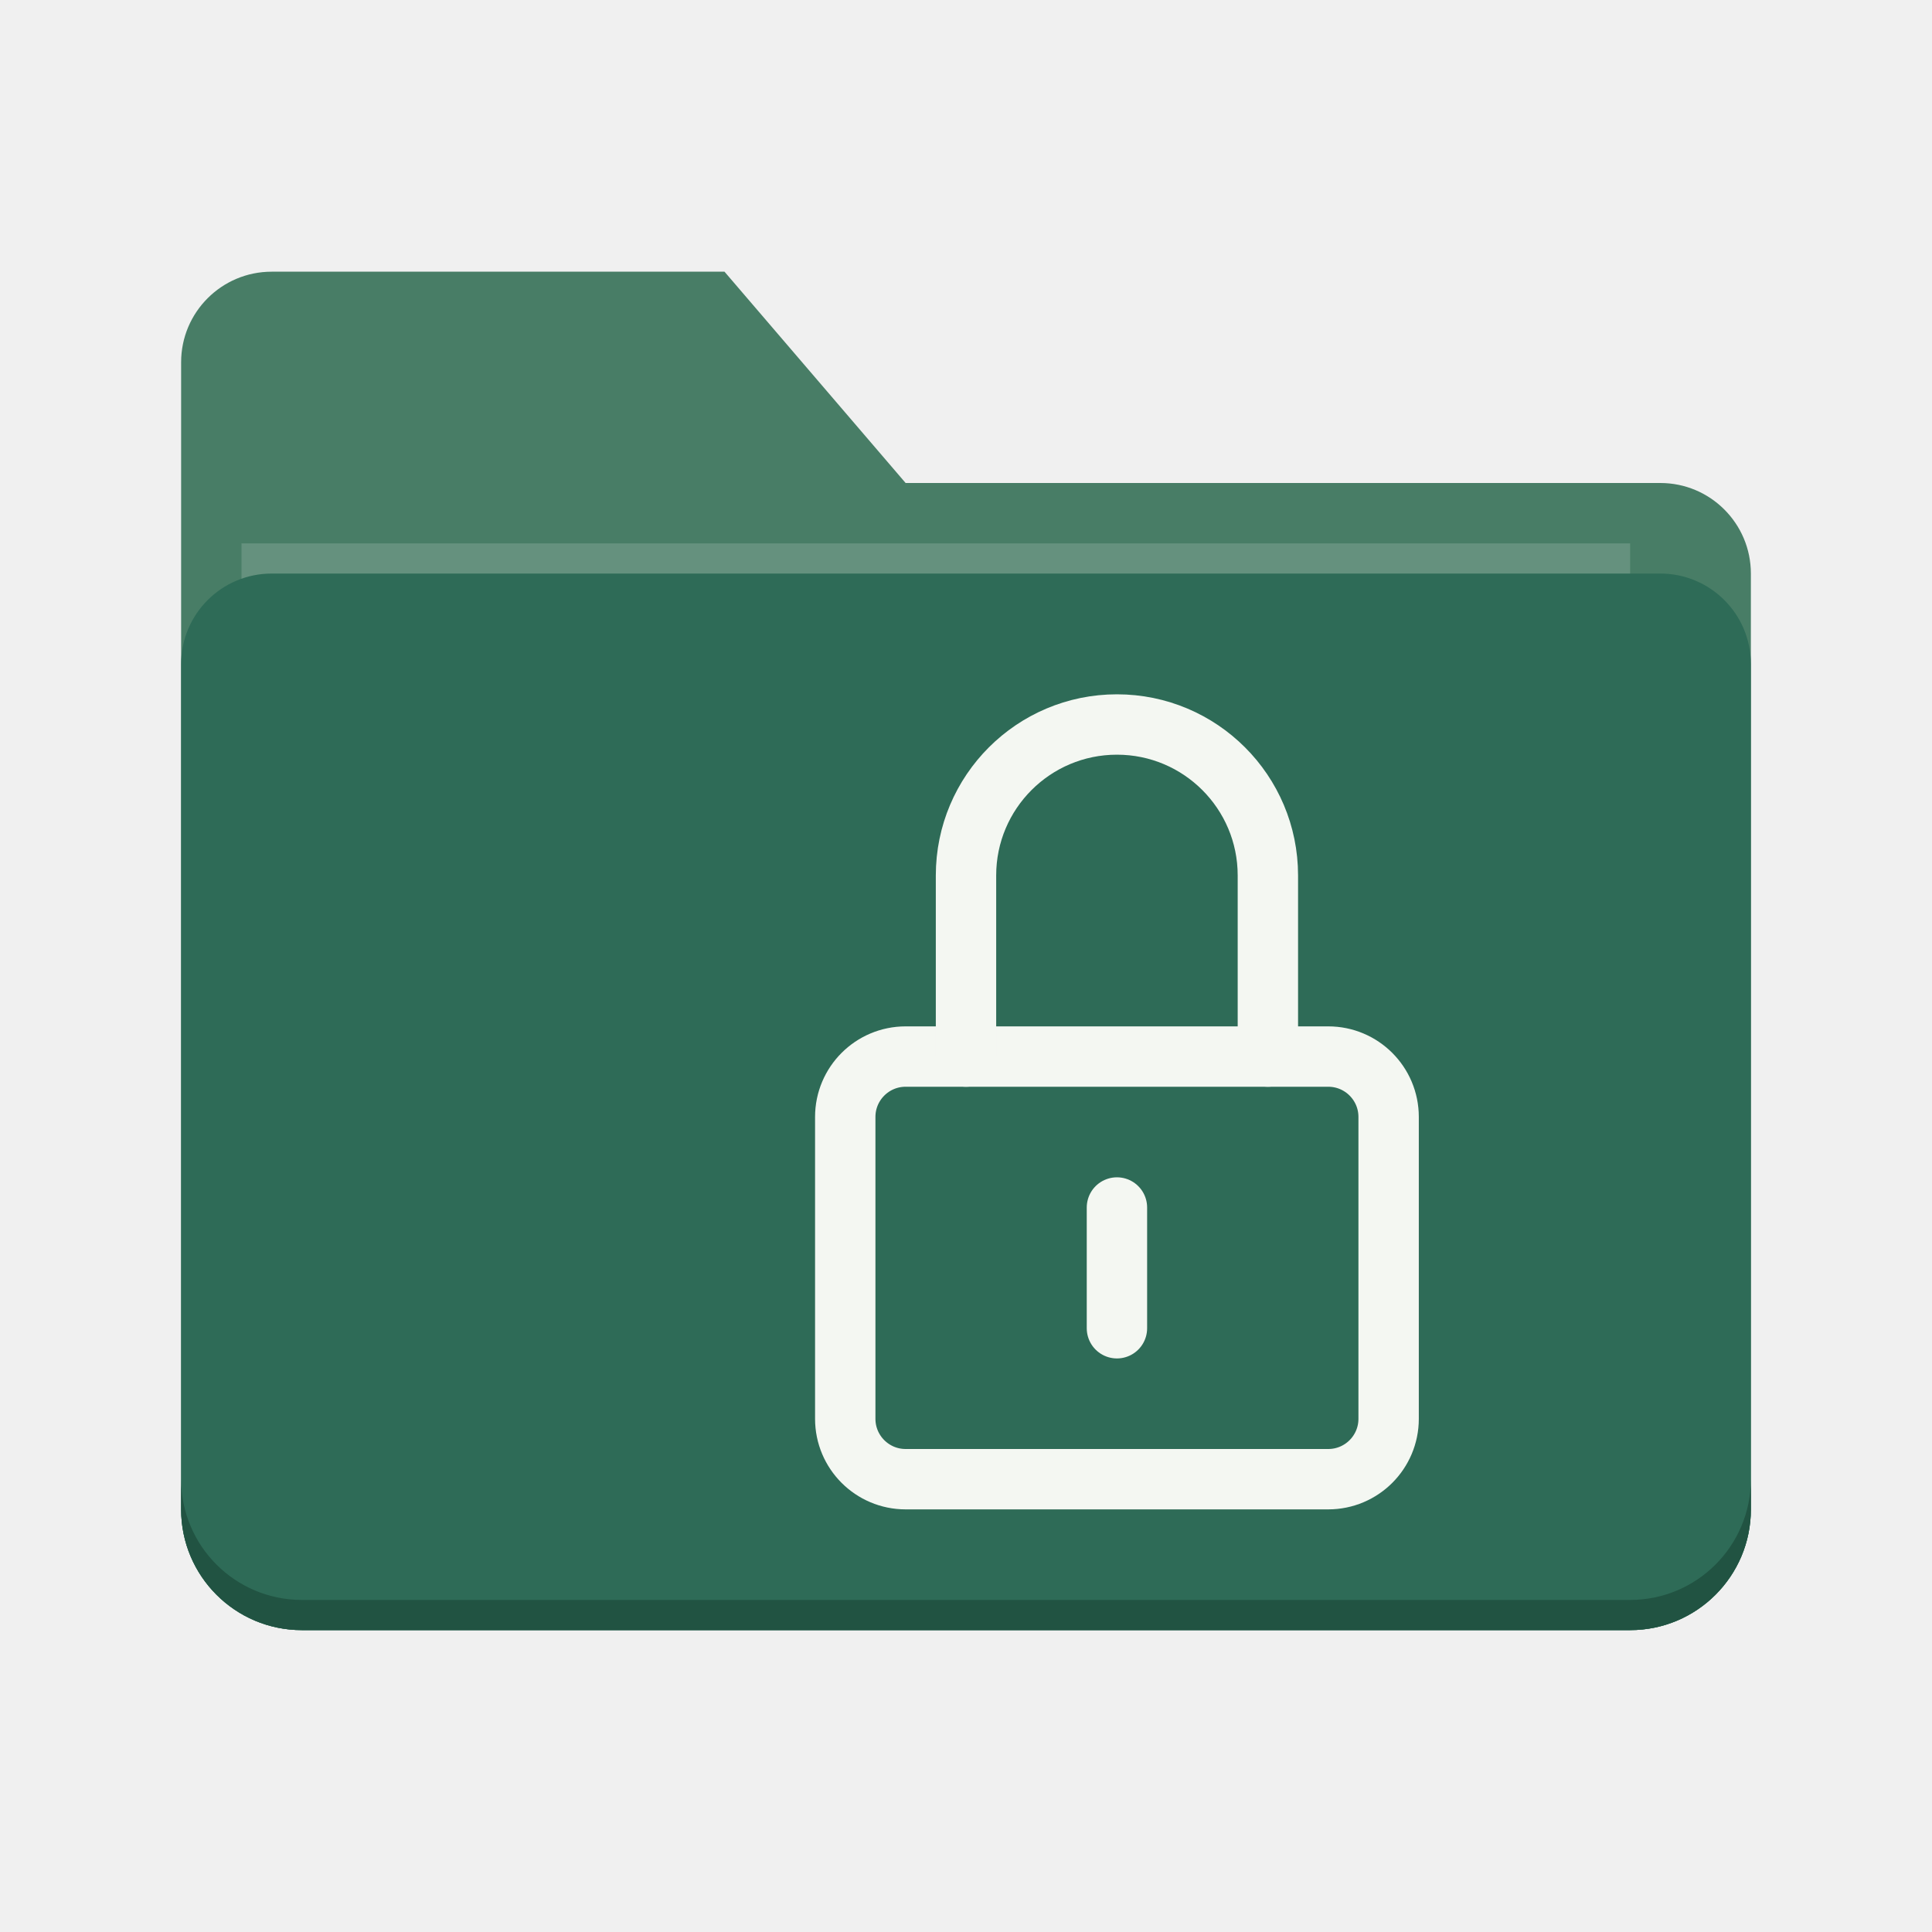
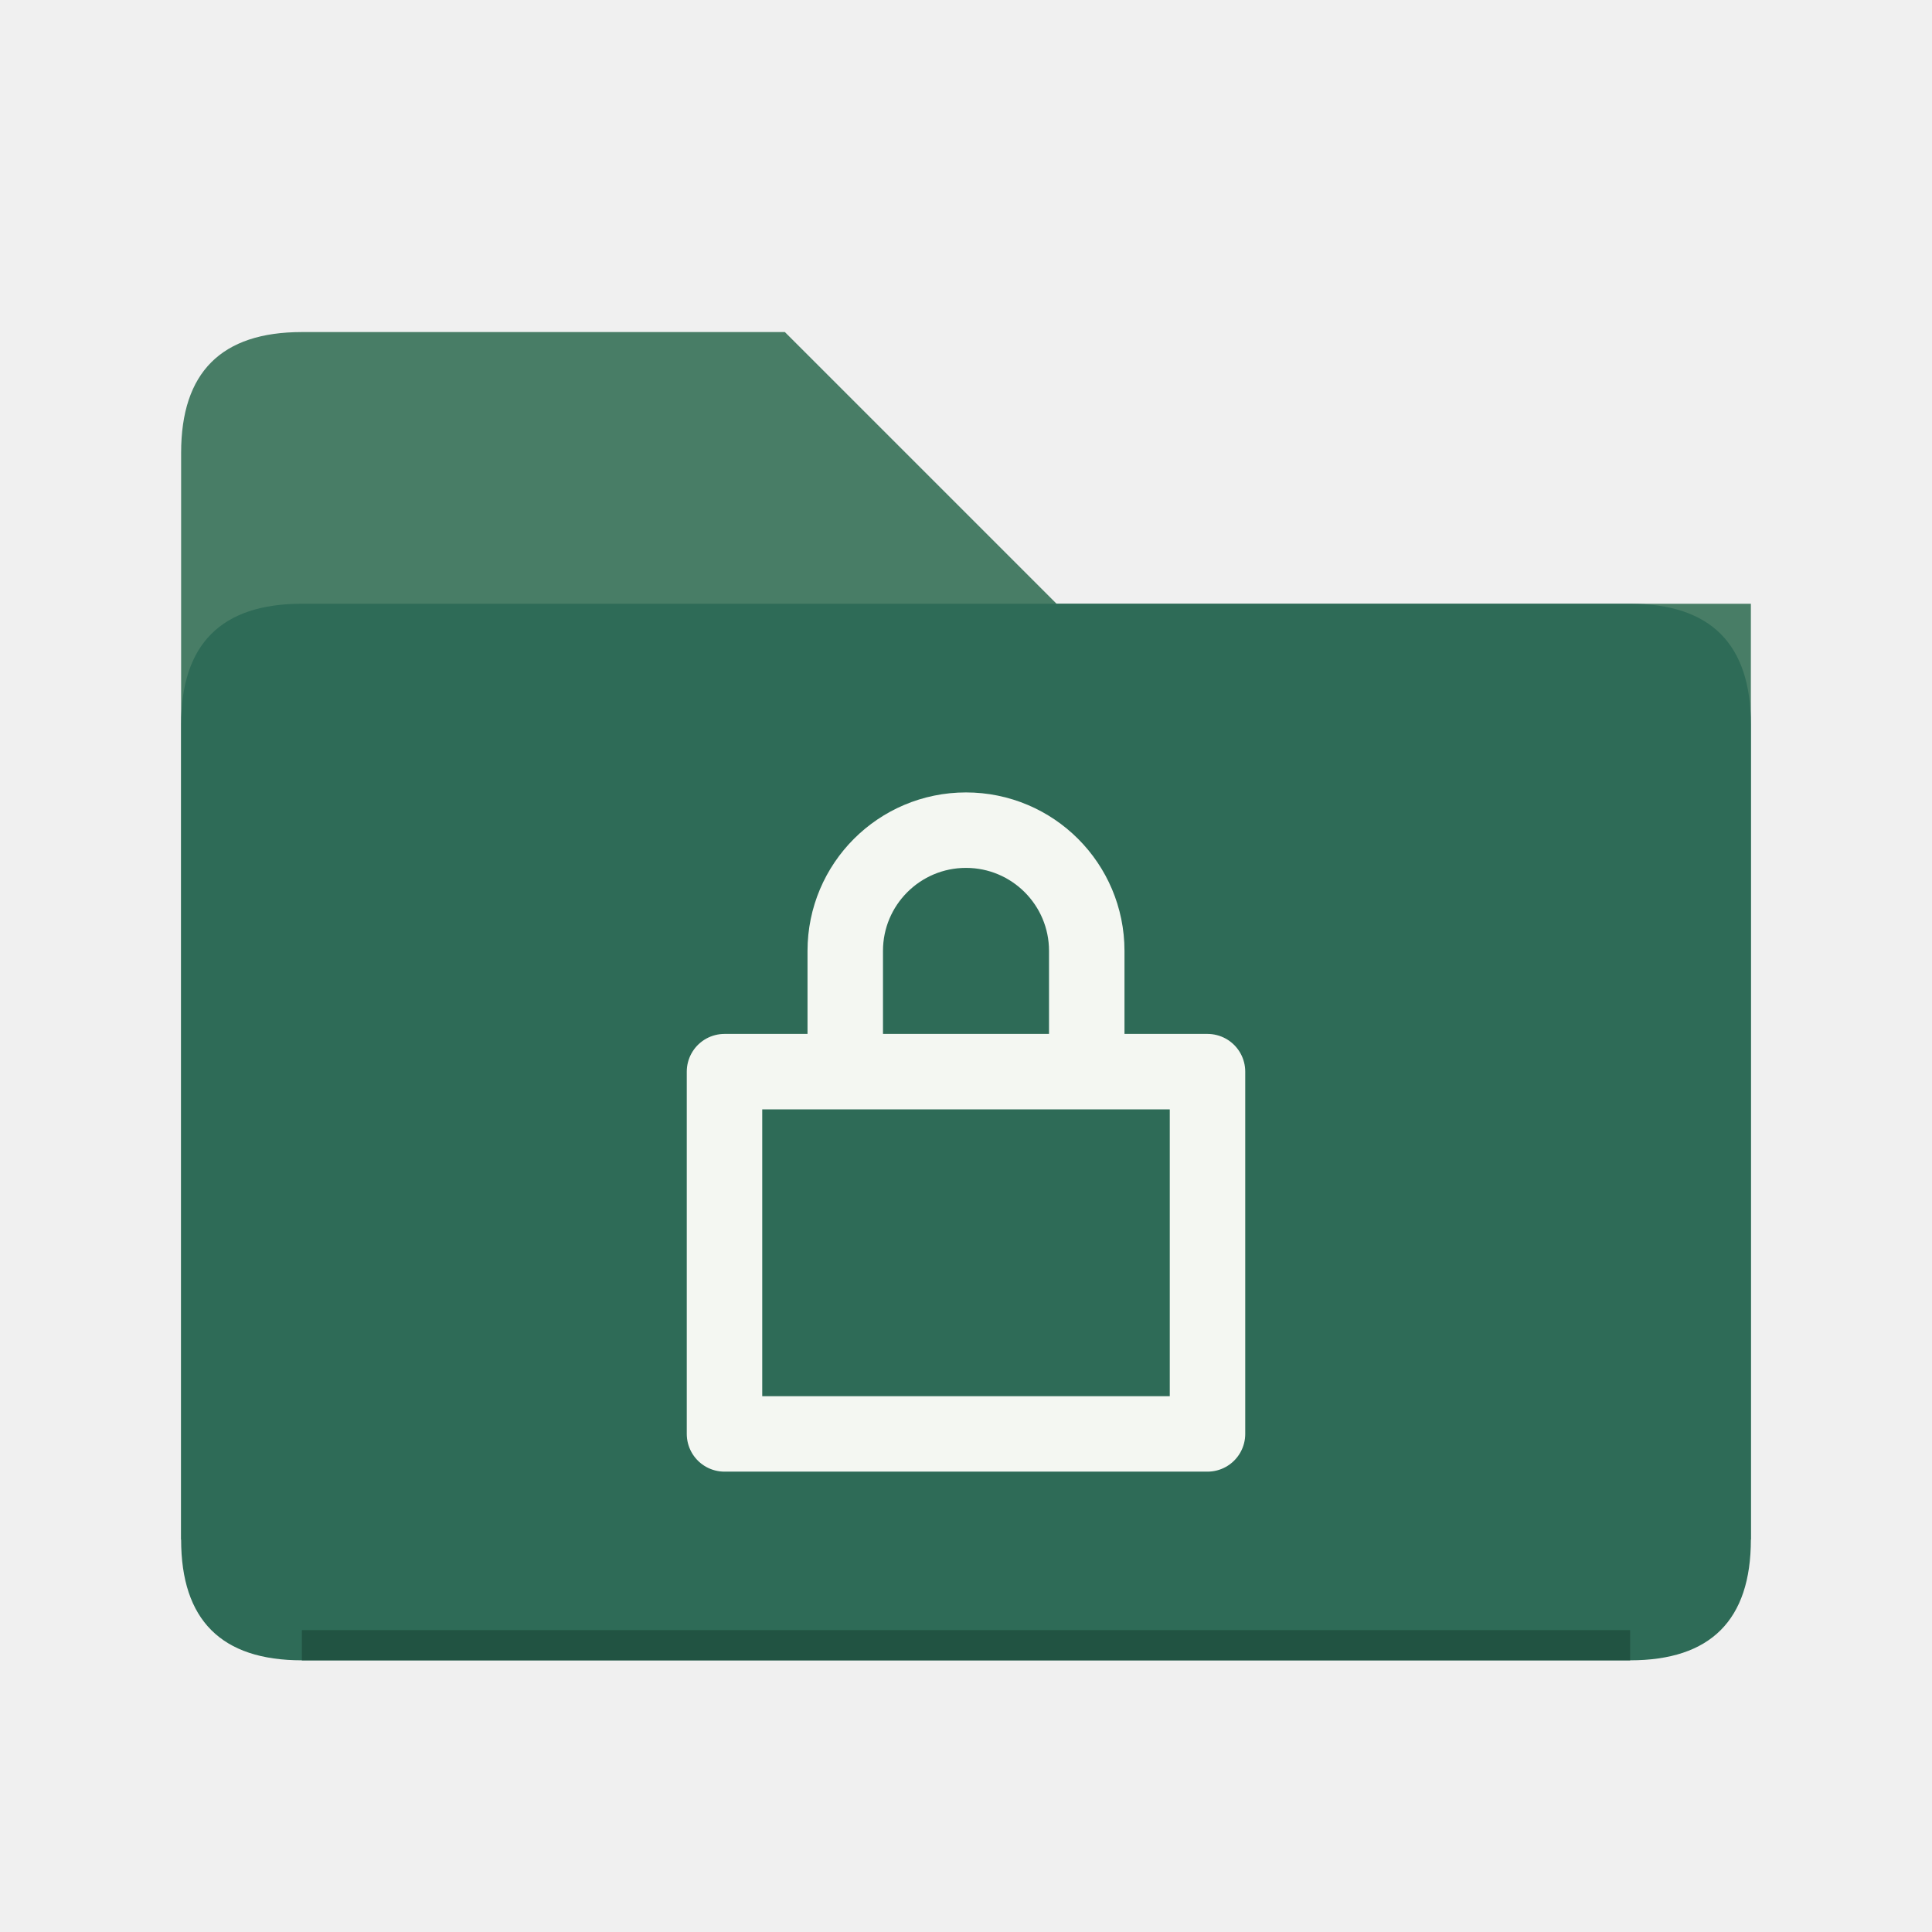
<svg xmlns="http://www.w3.org/2000/svg" width="64" height="64" viewBox="0 0 64 64">
-   <path fill="#487D66" d="M6 12a3 3 0 0 1 3-3h15l6 7h25a3 3 0 0 1 3 3v31a4 4 0 0 1-4 4H10a4 4 0 0 1-4-4z" />
-   <path fill="#FFFFFF" fill-opacity=".16" d="M8 18h46v31H8z" />
-   <path fill="#2E6B57" d="M6 22a3 3 0 0 1 3-3h46a3 3 0 0 1 3 3v28a4 4 0 0 1-4 4H10a4 4 0 0 1-4-4z" />
-   <path fill="#215342" d="M6 49v1a4 4 0 0 0 4 4h44a4 4 0 0 0 4-4v-1a4 4 0 0 1-4 4H10a4 4 0 0 1-4-4z" />
-   <g fill="none" stroke="#F4F7F2" stroke-width="2" stroke-linejoin="round" stroke-linecap="round">
-     <rect x="28" y="35" width="18" height="14" rx="2" />
-     <path d="M32 35v-6a5 5 0 0 1 10 0v6m-5 5v4" />
+   <path fill="#487D66" d="M6 15Q6 11 10 11H26L35 20H58V51H6Z" />
+   <path fill="#2E6B57" d="M6 24Q6 20 10 20H54Q58 20 58 24V51Q58 55 54 55H10Q6 55 6 51Z" />
+   <path stroke="#215342" stroke-width="1" d="M10 54.5H54" />
+   <g transform="translate(20.0,25.5) scale(4.0)" fill="none" stroke="#F4F7F2" stroke-width="0.625" stroke-linecap="round" stroke-linejoin="round">
+     <path d="M1 2.5h4v3H1zM2 2.5v-1a1 1 0 0 1 2 0v1" />
  </g>
</svg>
